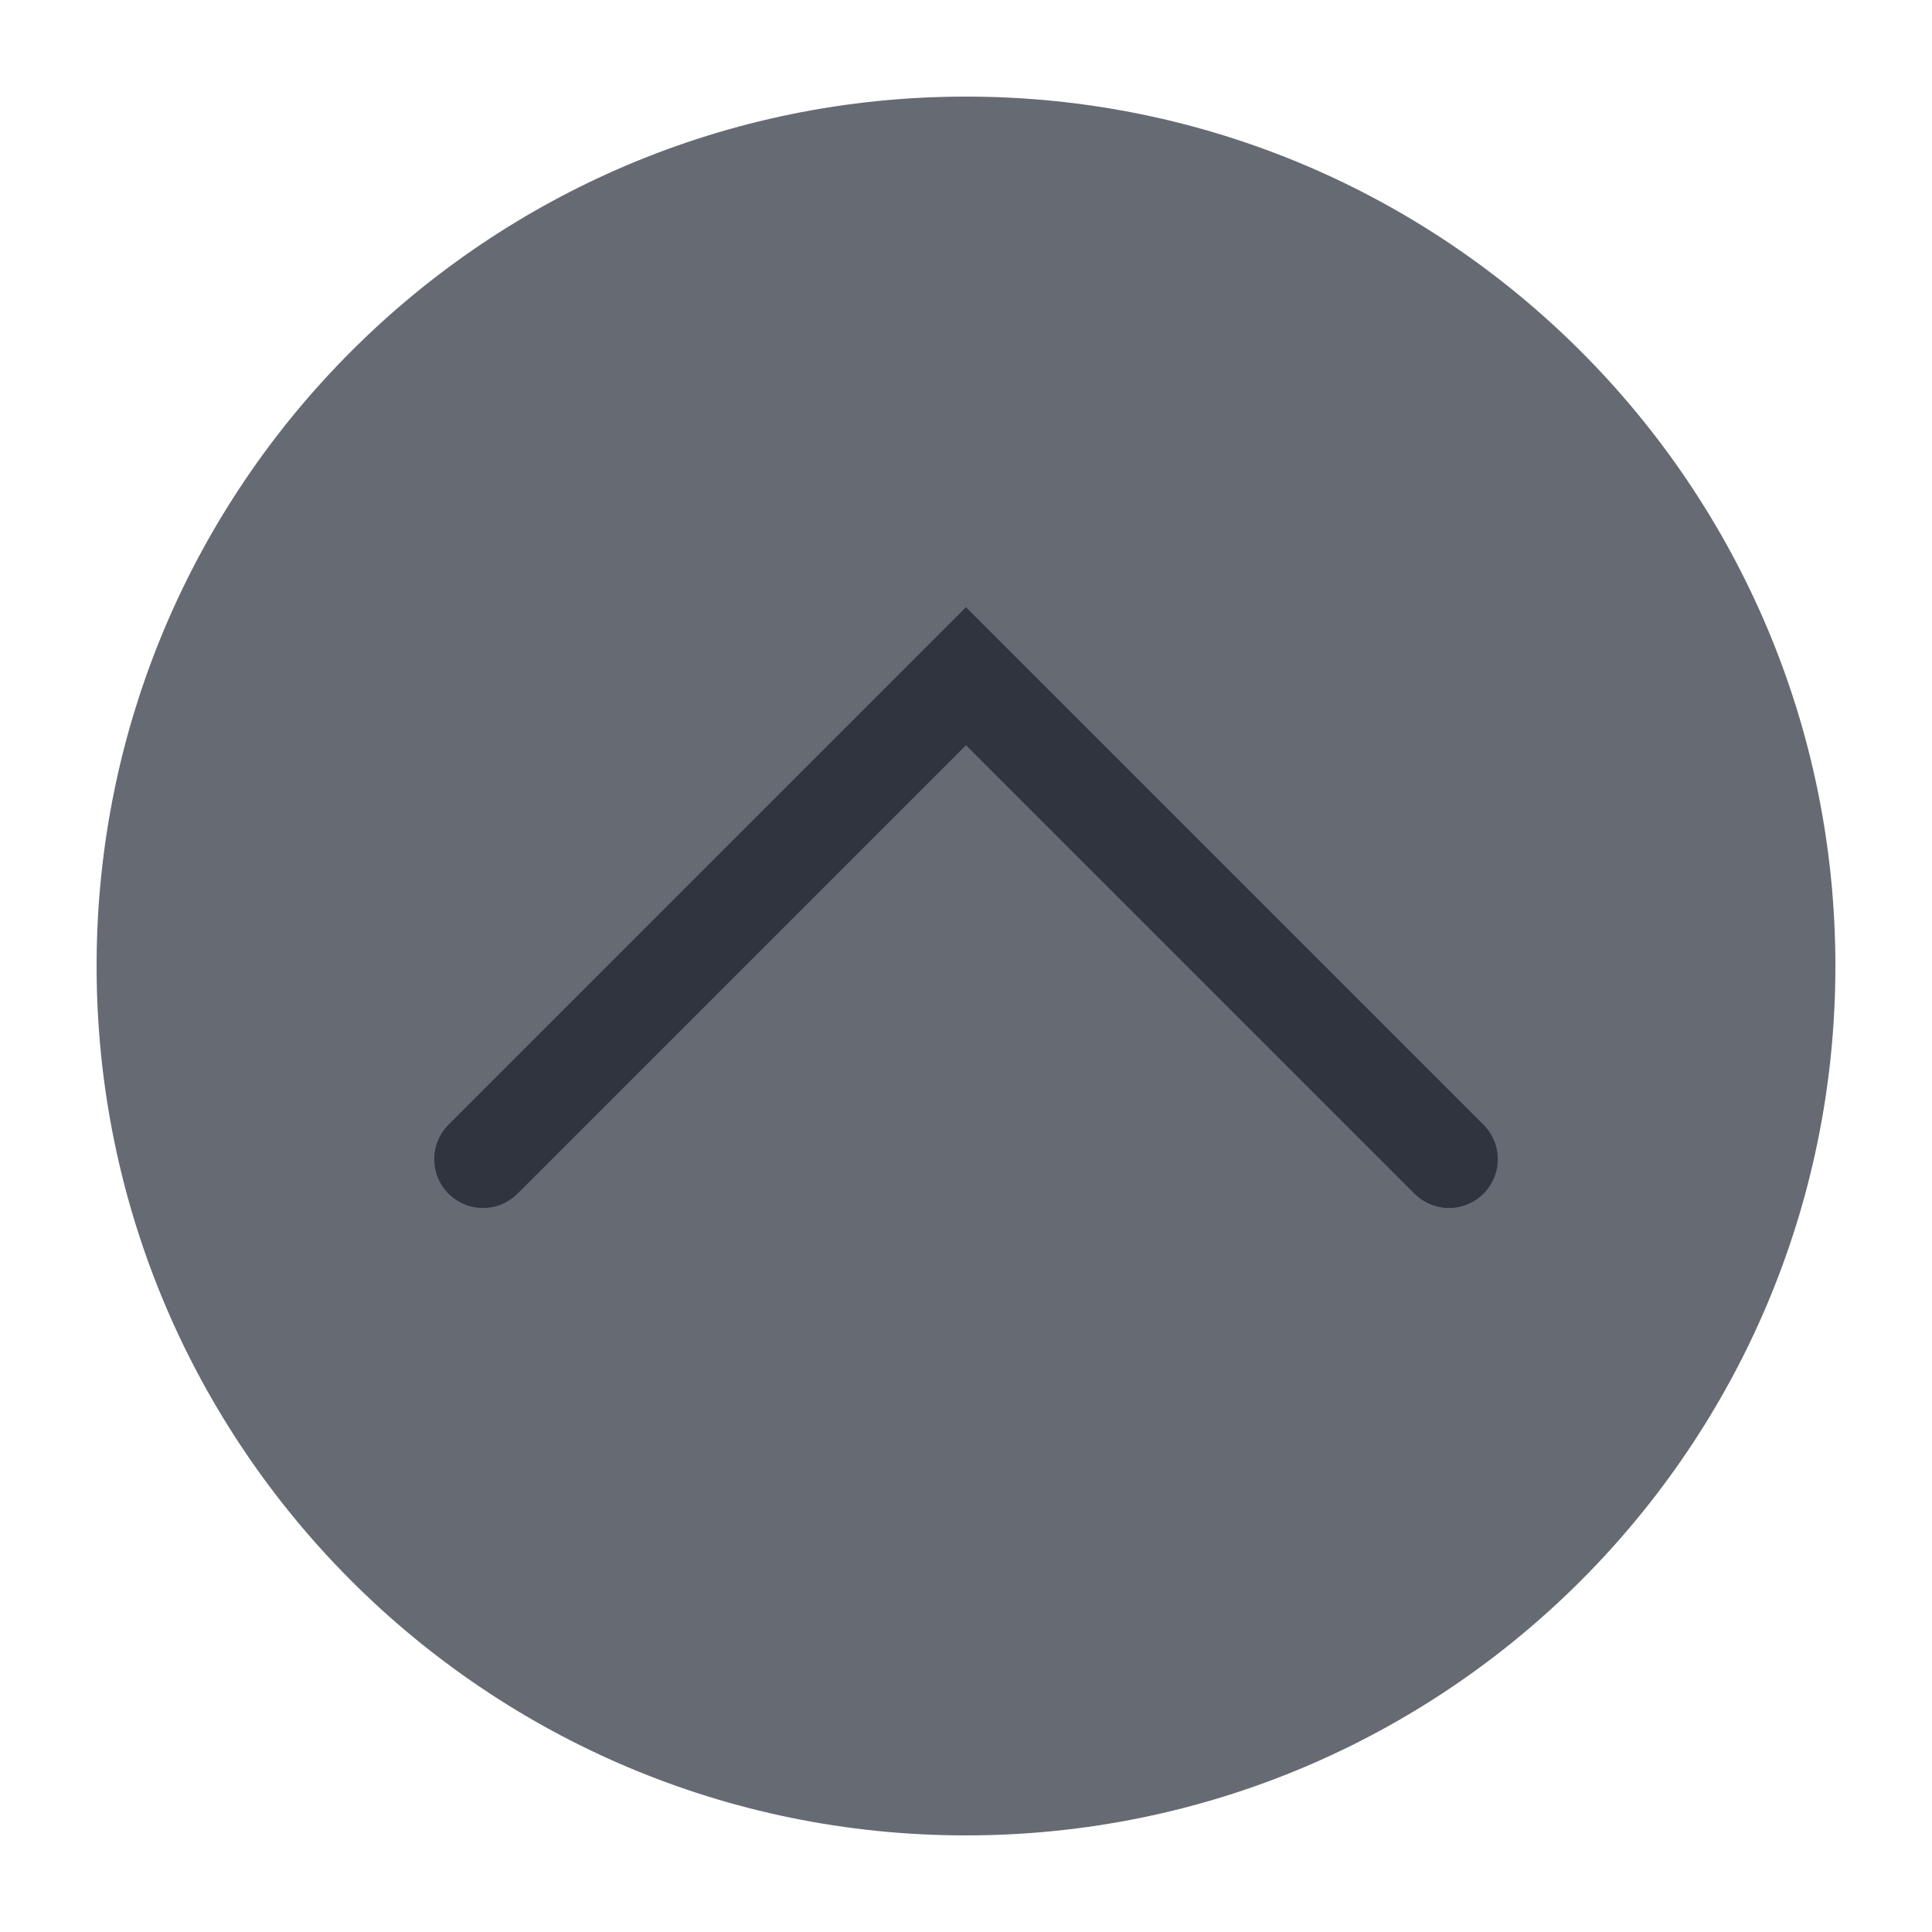
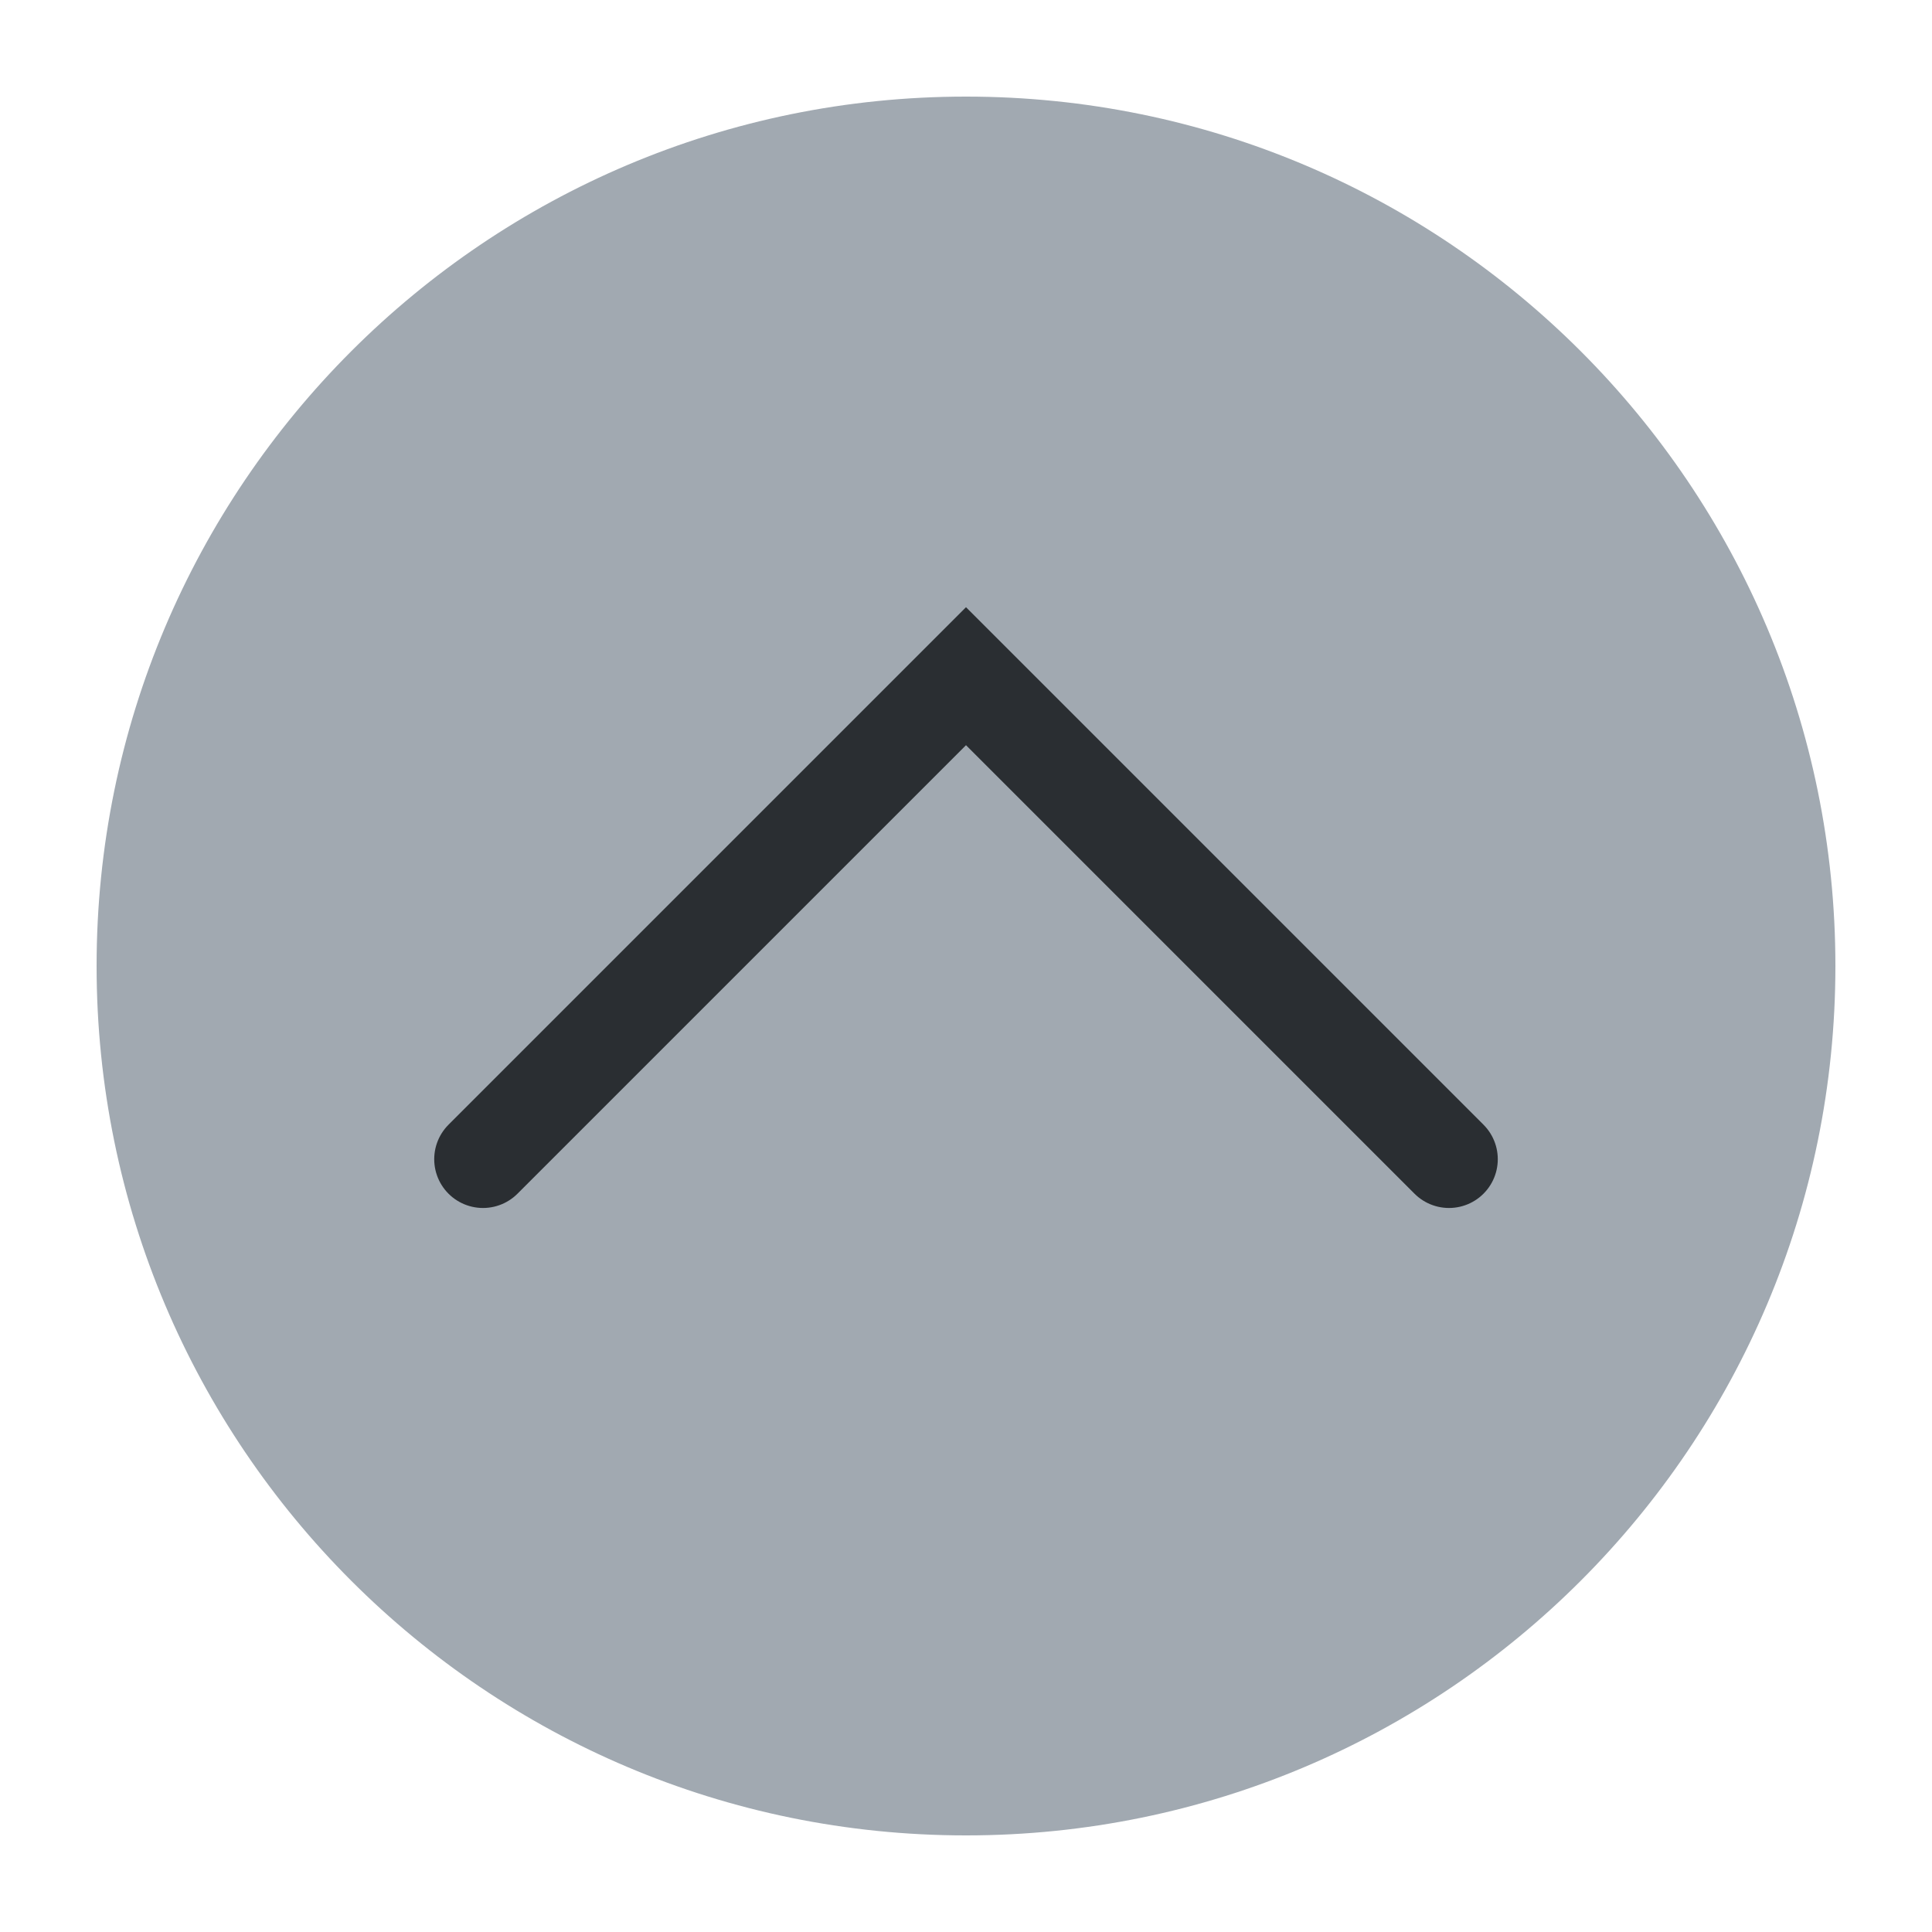
<svg xmlns="http://www.w3.org/2000/svg" viewBox="0 0 50 50" version="1.2" baseProfile="tiny">
  <defs>
</defs>
  <g fill="none" stroke="black" stroke-width="1" fill-rule="evenodd" stroke-linecap="square" stroke-linejoin="bevel">
-     <g fill="#666a73" fill-opacity="1" stroke="none" transform="matrix(2.5,0,0,2.5,2.5,2.5)" font-family="Noto Sans" font-size="11" font-weight="400" font-style="normal">
+     <g fill="#a1a9b1" fill-opacity="1" stroke="none" transform="matrix(2.5,0,0,2.5,2.5,2.5)" font-family="Open Sans" font-size="11" font-weight="400" font-style="normal">
      <circle cx="9" cy="9" r="9" />
    </g>
-     <g fill="none" stroke="#2f343f" stroke-opacity="1" stroke-width="1.01" stroke-linecap="round" stroke-linejoin="miter" stroke-miterlimit="2" transform="matrix(2.5,0,0,2.5,2.5,2.5)" font-family="Noto Sans" font-size="11" font-weight="400" font-style="normal">
+     <g fill="none" stroke="#2a2e32" stroke-opacity="1" stroke-width="1.01" stroke-linecap="round" stroke-linejoin="miter" stroke-miterlimit="2" transform="matrix(2.5,0,0,2.5,2.5,2.5)" font-family="Open Sans" font-size="11" font-weight="400" font-style="normal">
      <polyline fill="none" vector-effect="none" points="4,11 9,6 14,11 " />
    </g>
-     <g fill="none" stroke="#000000" stroke-opacity="1" stroke-width="1" stroke-linecap="square" stroke-linejoin="bevel" transform="matrix(1,0,0,1,0,0)" font-family="Noto Sans" font-size="11" font-weight="400" font-style="normal">
+     <g fill="none" stroke="#000000" stroke-opacity="1" stroke-width="1" stroke-linecap="square" stroke-linejoin="bevel" transform="matrix(1,0,0,1,0,0)" font-family="Open Sans" font-size="11" font-weight="400" font-style="normal">
</g>
  </g>
</svg>
